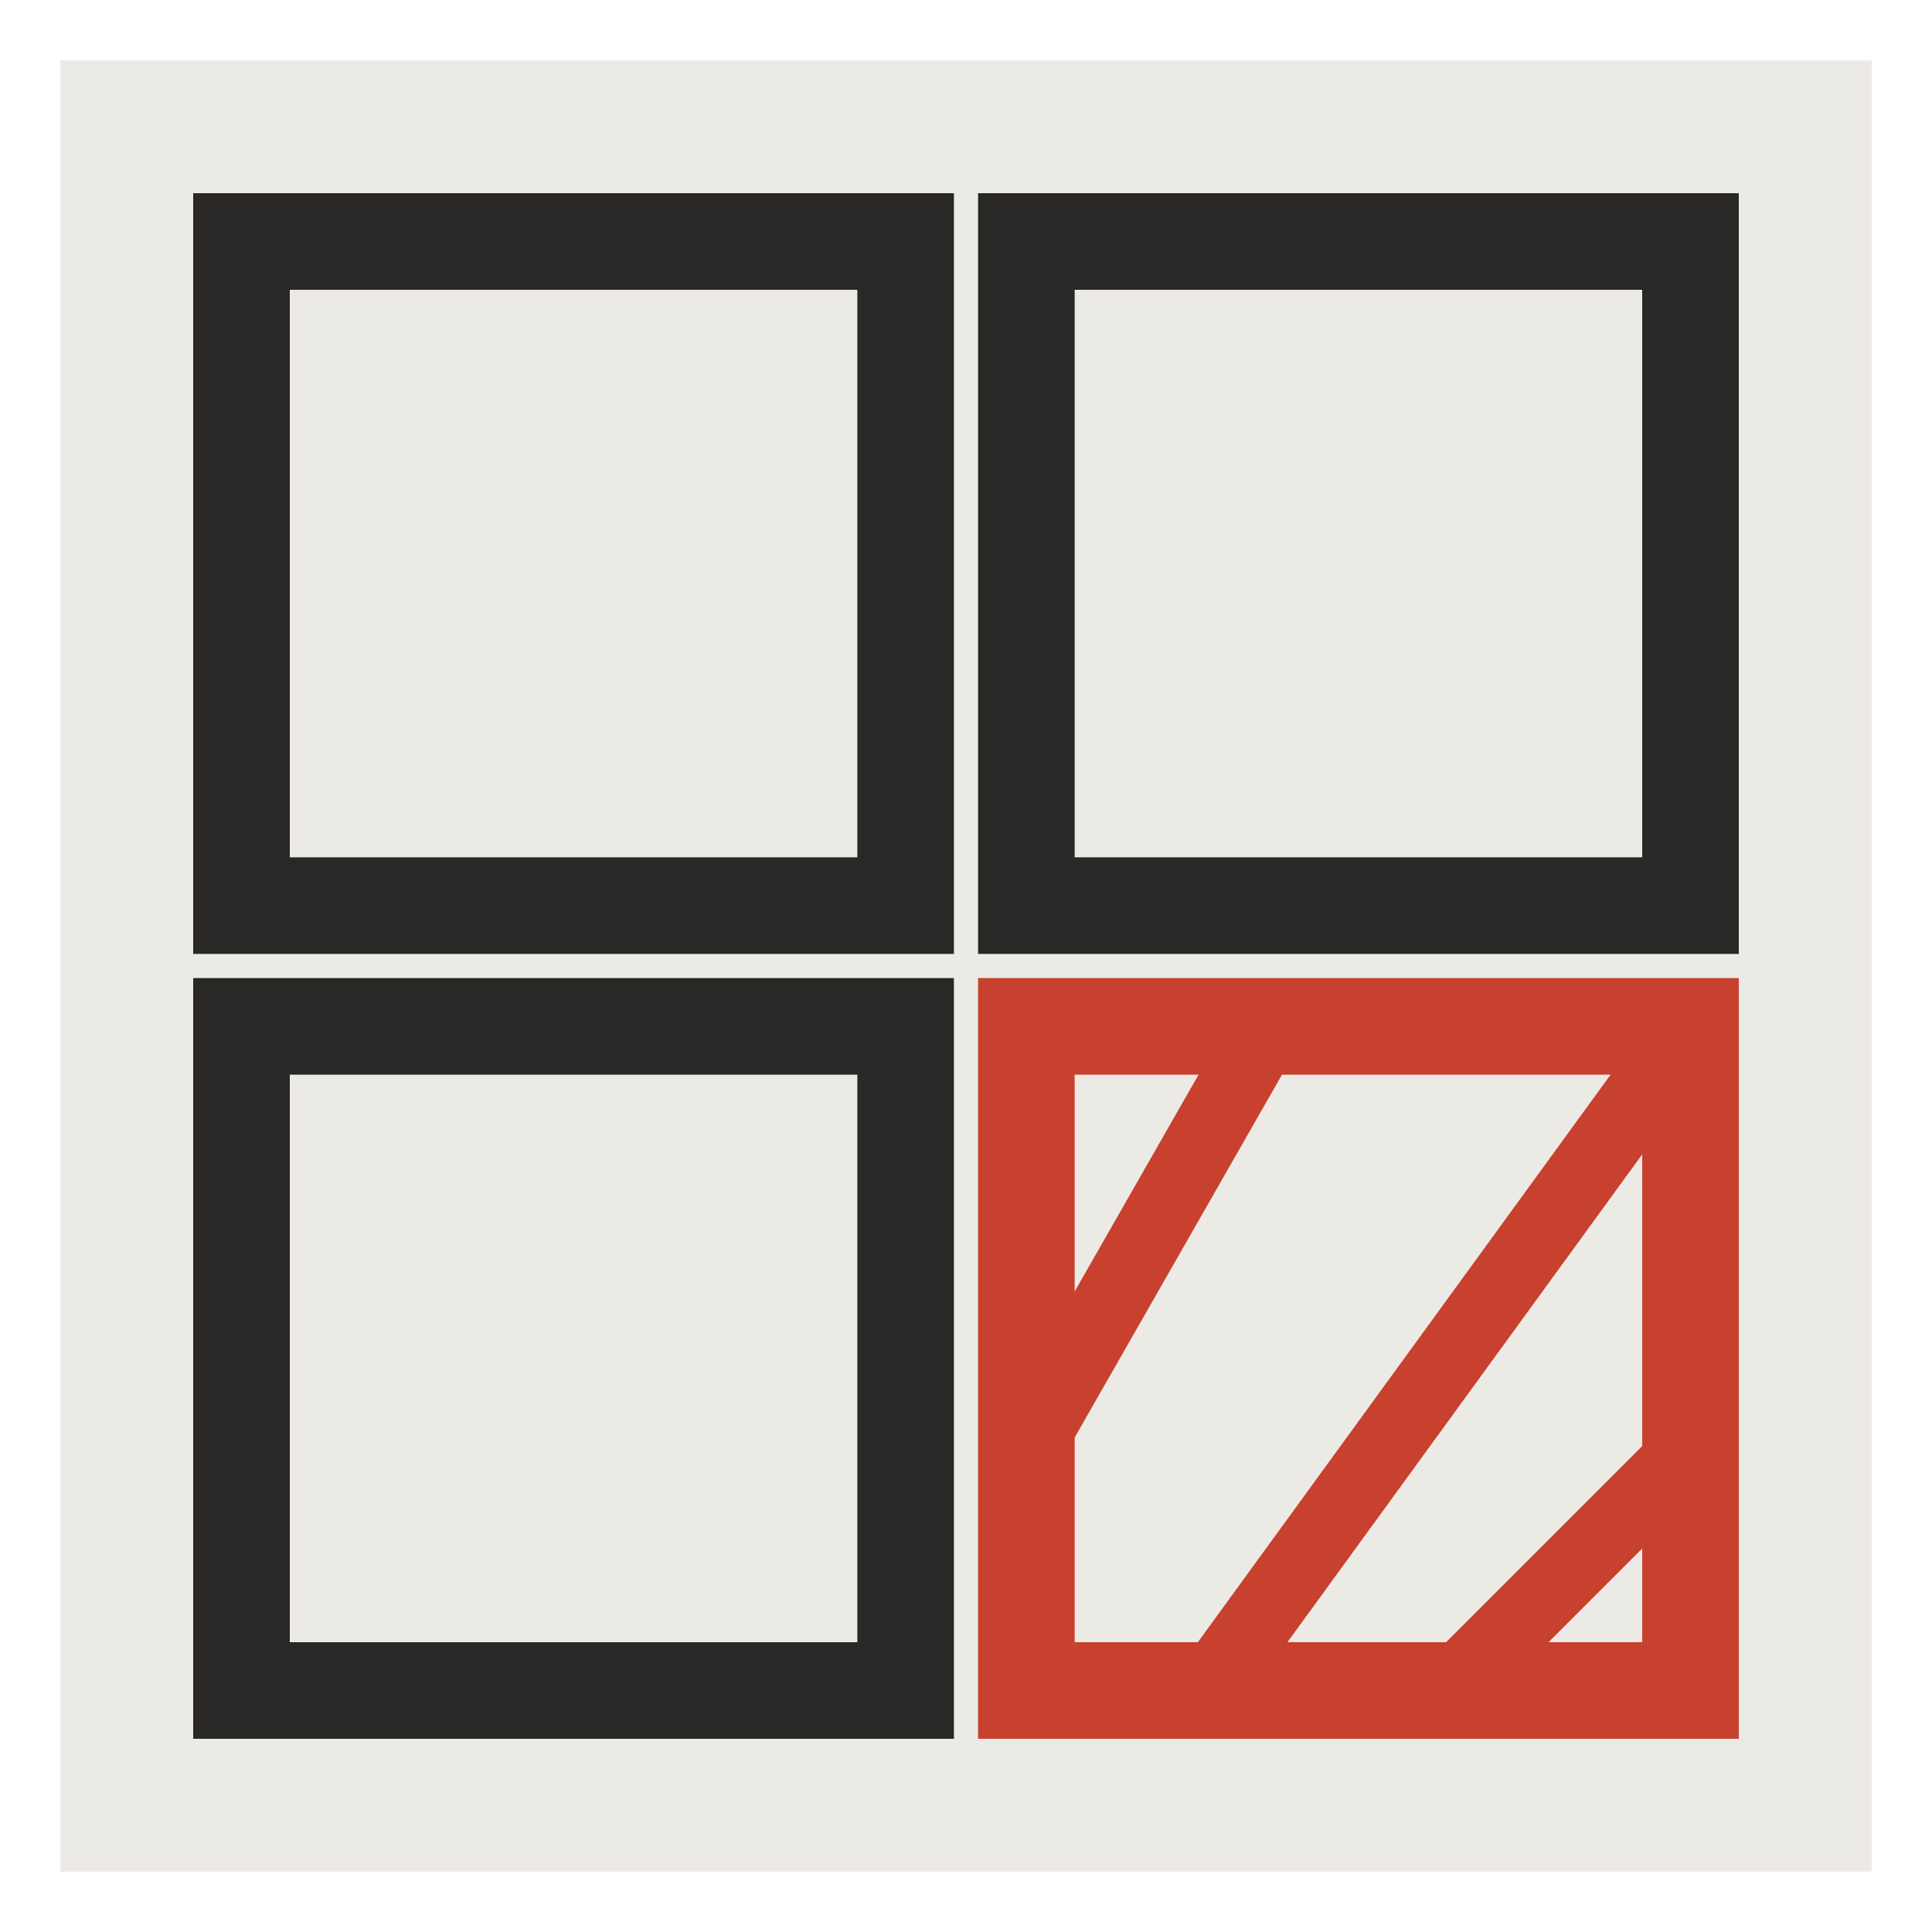
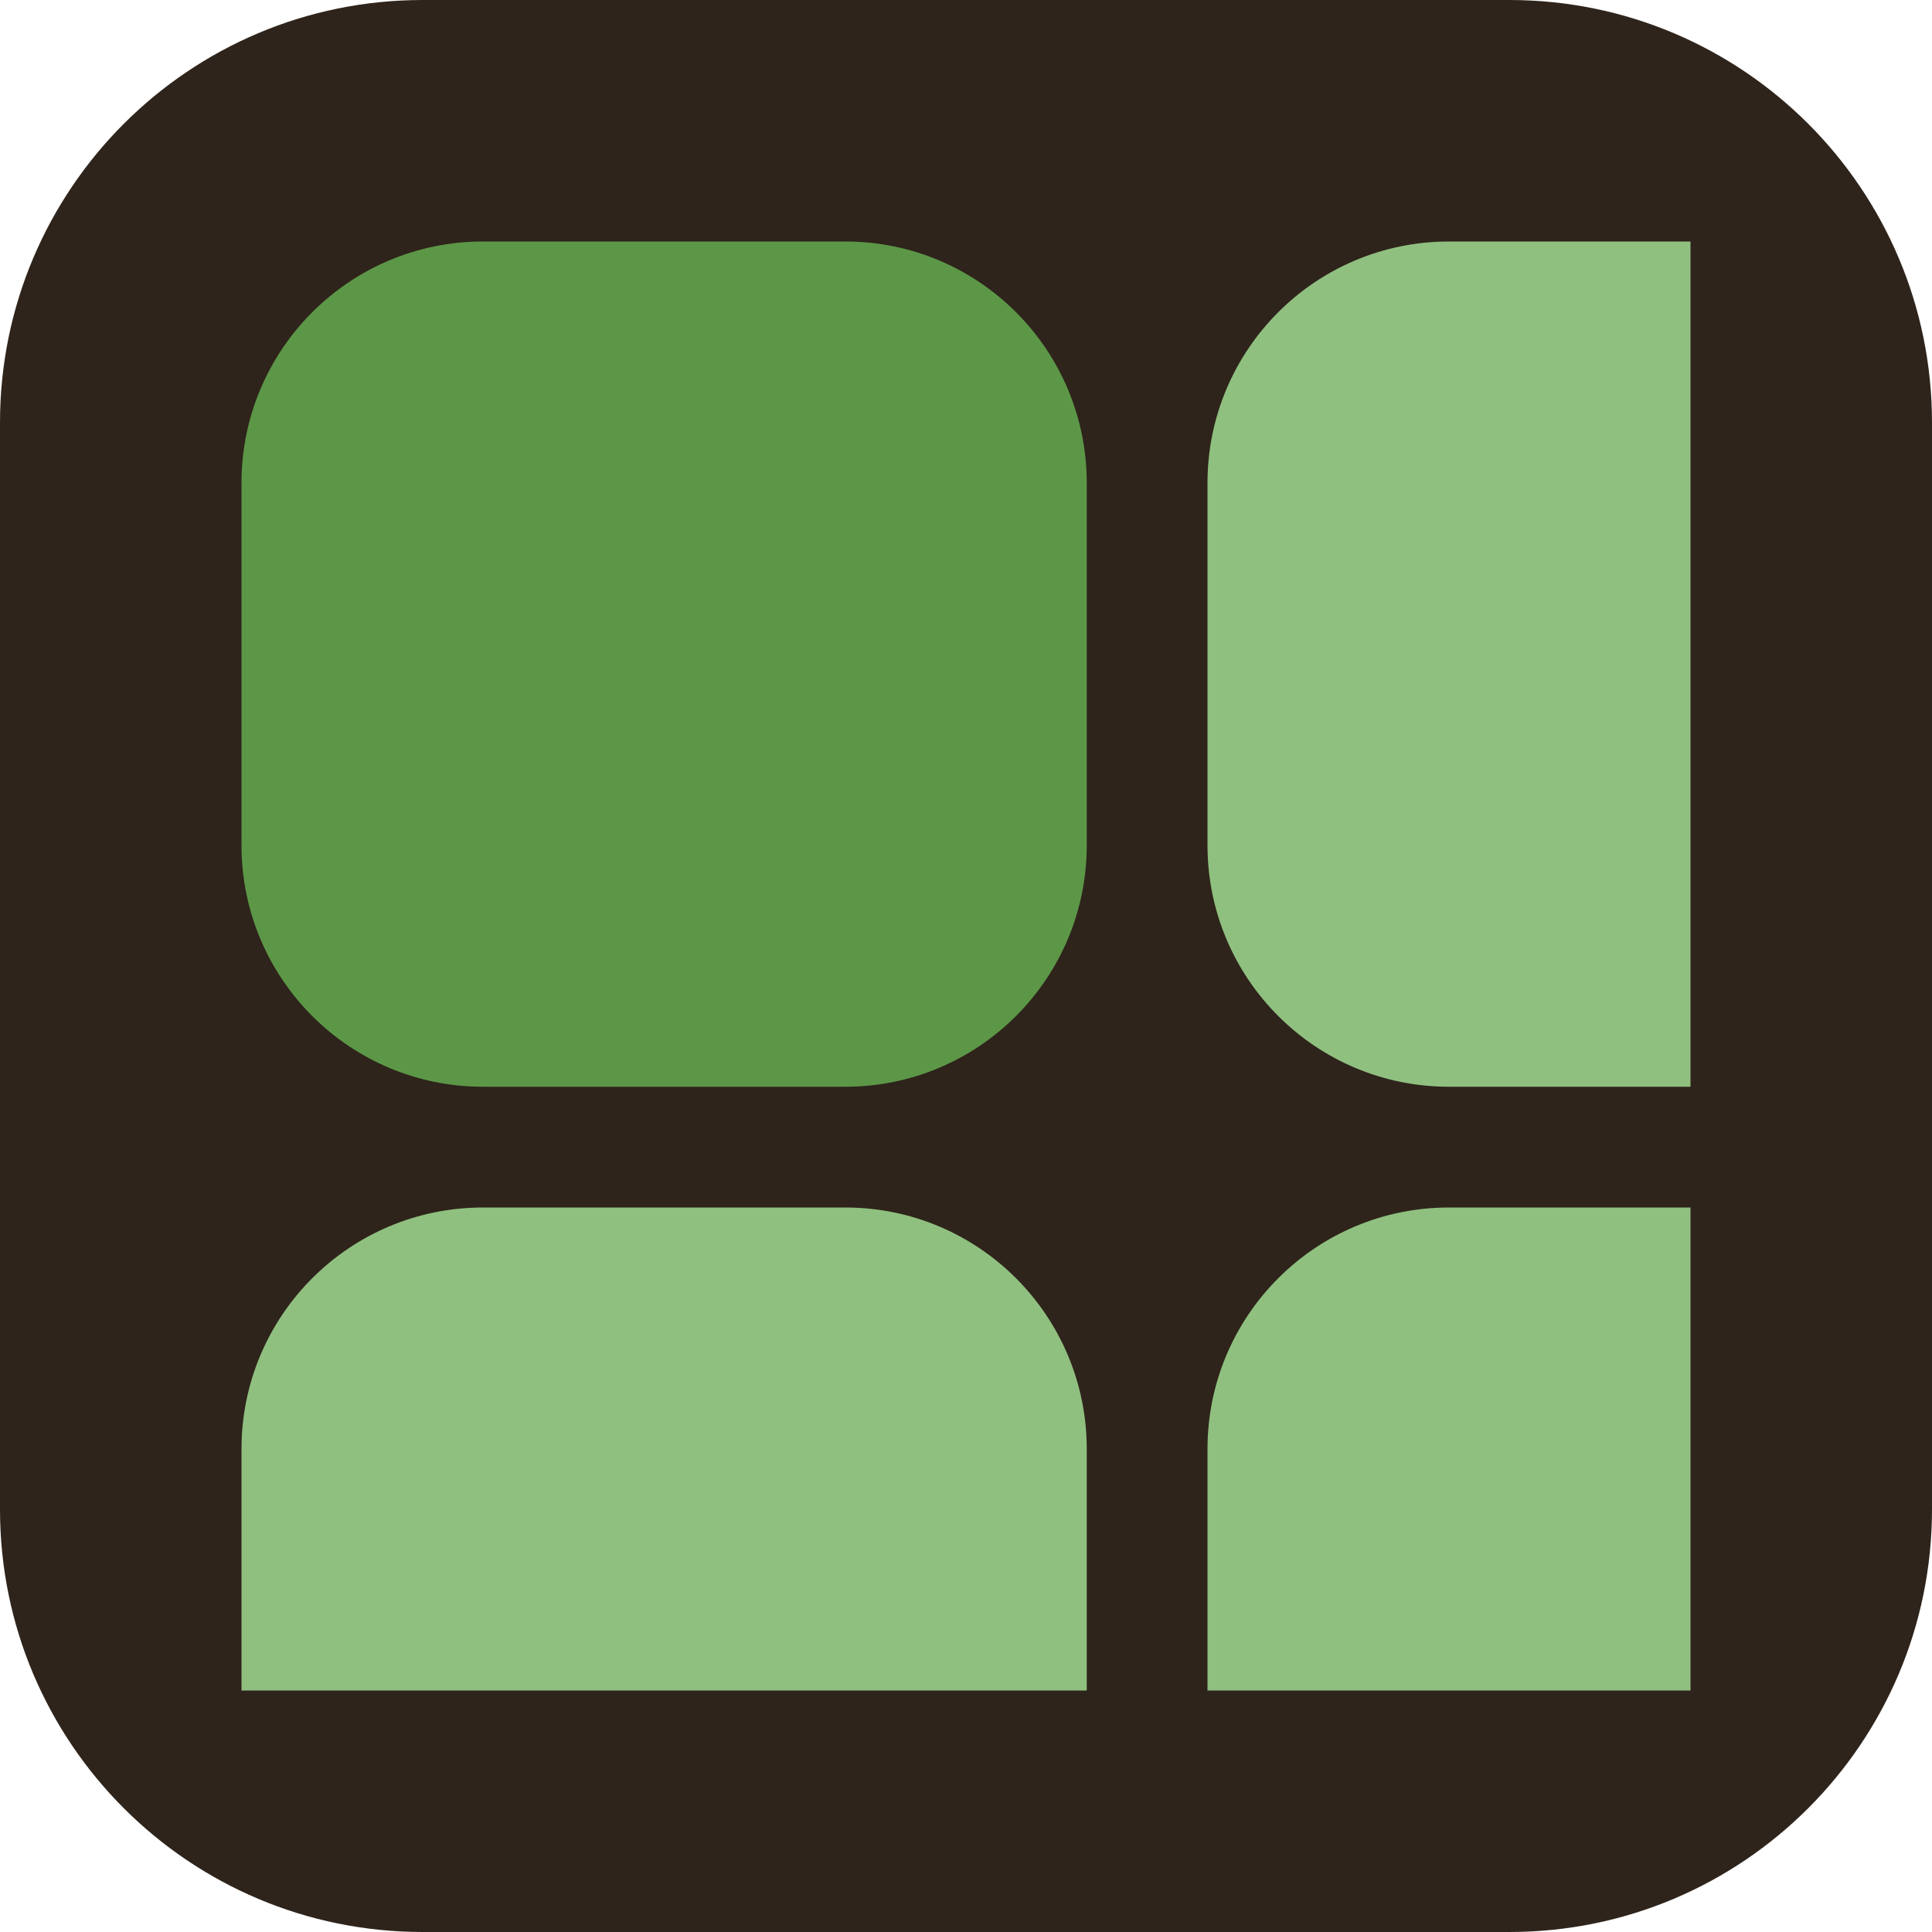
<svg xmlns="http://www.w3.org/2000/svg" viewBox="0 0 32 32">
-   <rect x="1" y="1" width="30" height="30" fill="#eceae4" />
-   <path d="M4 4h11v11H4zM17 4h11v11H17zM4 17h11v11H4z" fill="none" stroke="#2a2826" stroke-width="1.6" />
-   <path d="M17 17h11v11H17z" fill="none" stroke="#c8412f" stroke-width="1.6" />
-   <path d="M17 24l4-7M20 28l8-11M24 28l4-4" stroke="#c8412f" stroke-width="1.2" />
+   <rect width="32" height="32" rx="7" fill="#2E241B" />
+   <path d="M8 4H14A4 4 0 0 1 18 8V14A4 4 0 0 1 14 18H8A4 4 0 0 1 4 14V8A4 4 0 0 1 8 4Z" fill="#5C9748" />
+   <path d="M24 4H28V18H24A4 4 0 0 1 20 14V8A4 4 0 0 1 24 4Z" fill="#90C080" />
+   <path d="M8 20H14A4 4 0 0 1 18 24V28H4V24A4 4 0 0 1 8 20Z" fill="#90C080" />
+   <path d="M24 20H28V28H20V24A4 4 0 0 1 24 20Z" fill="#90C080" />
</svg>
